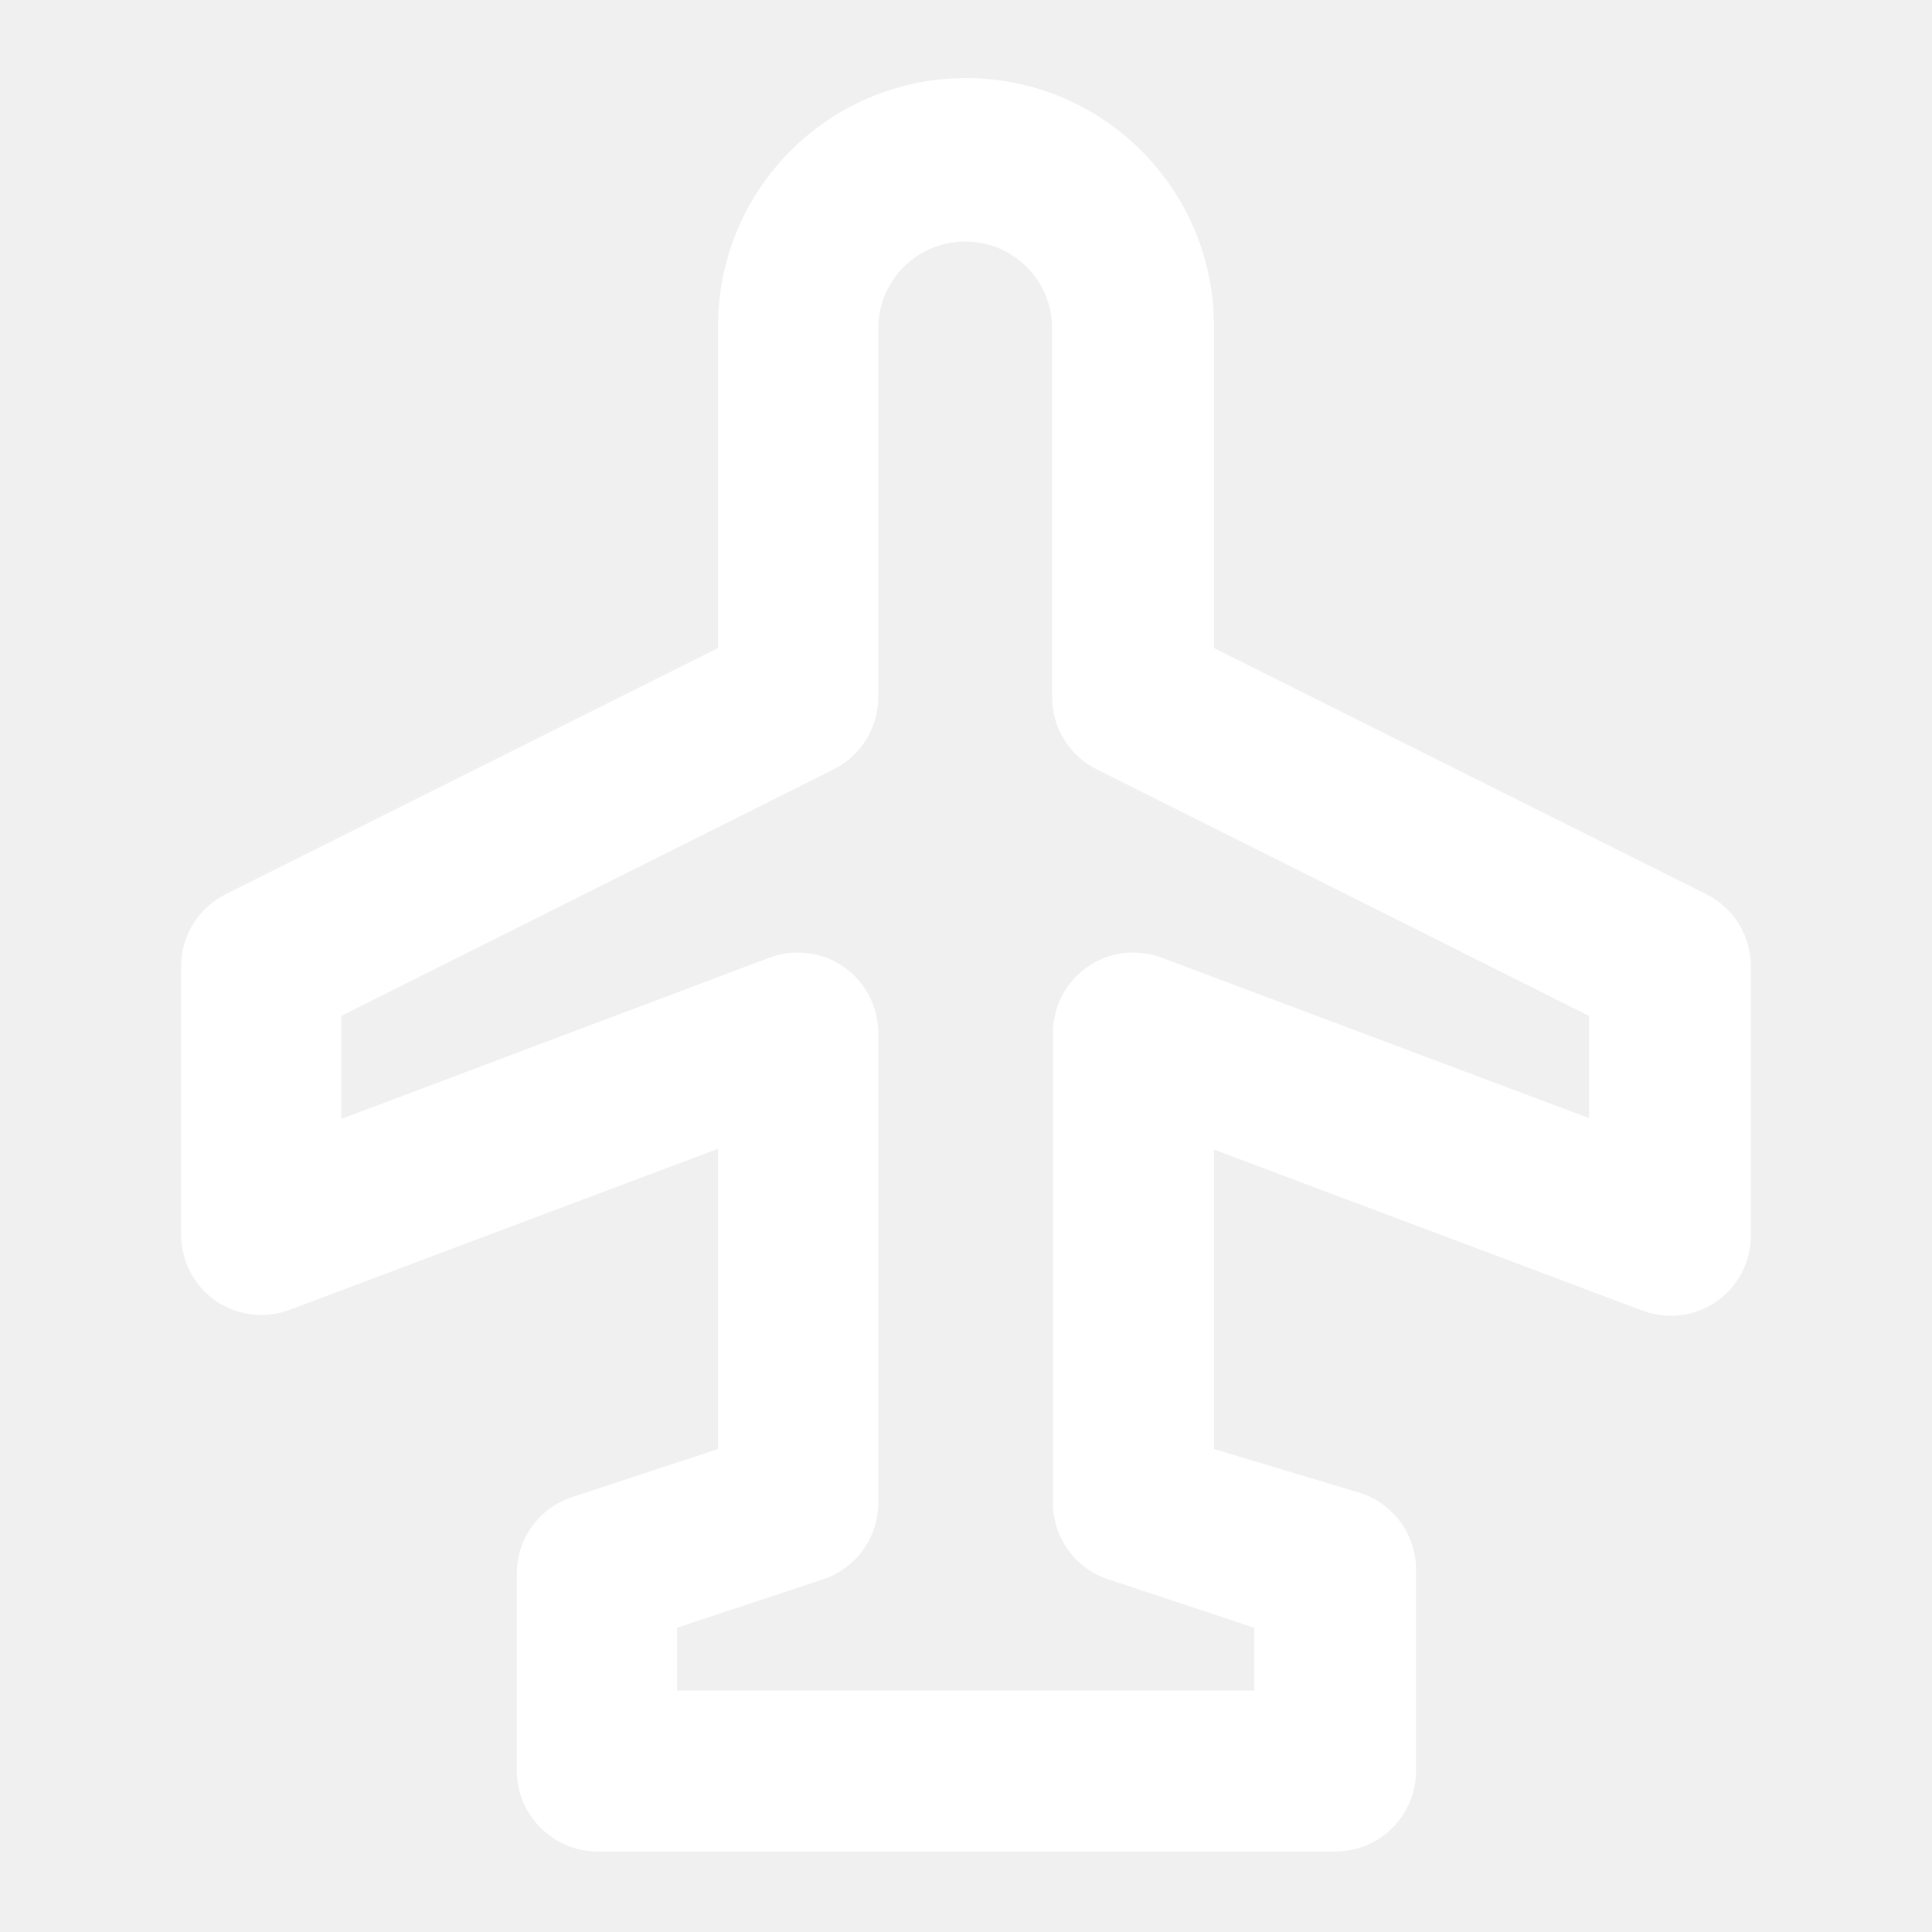
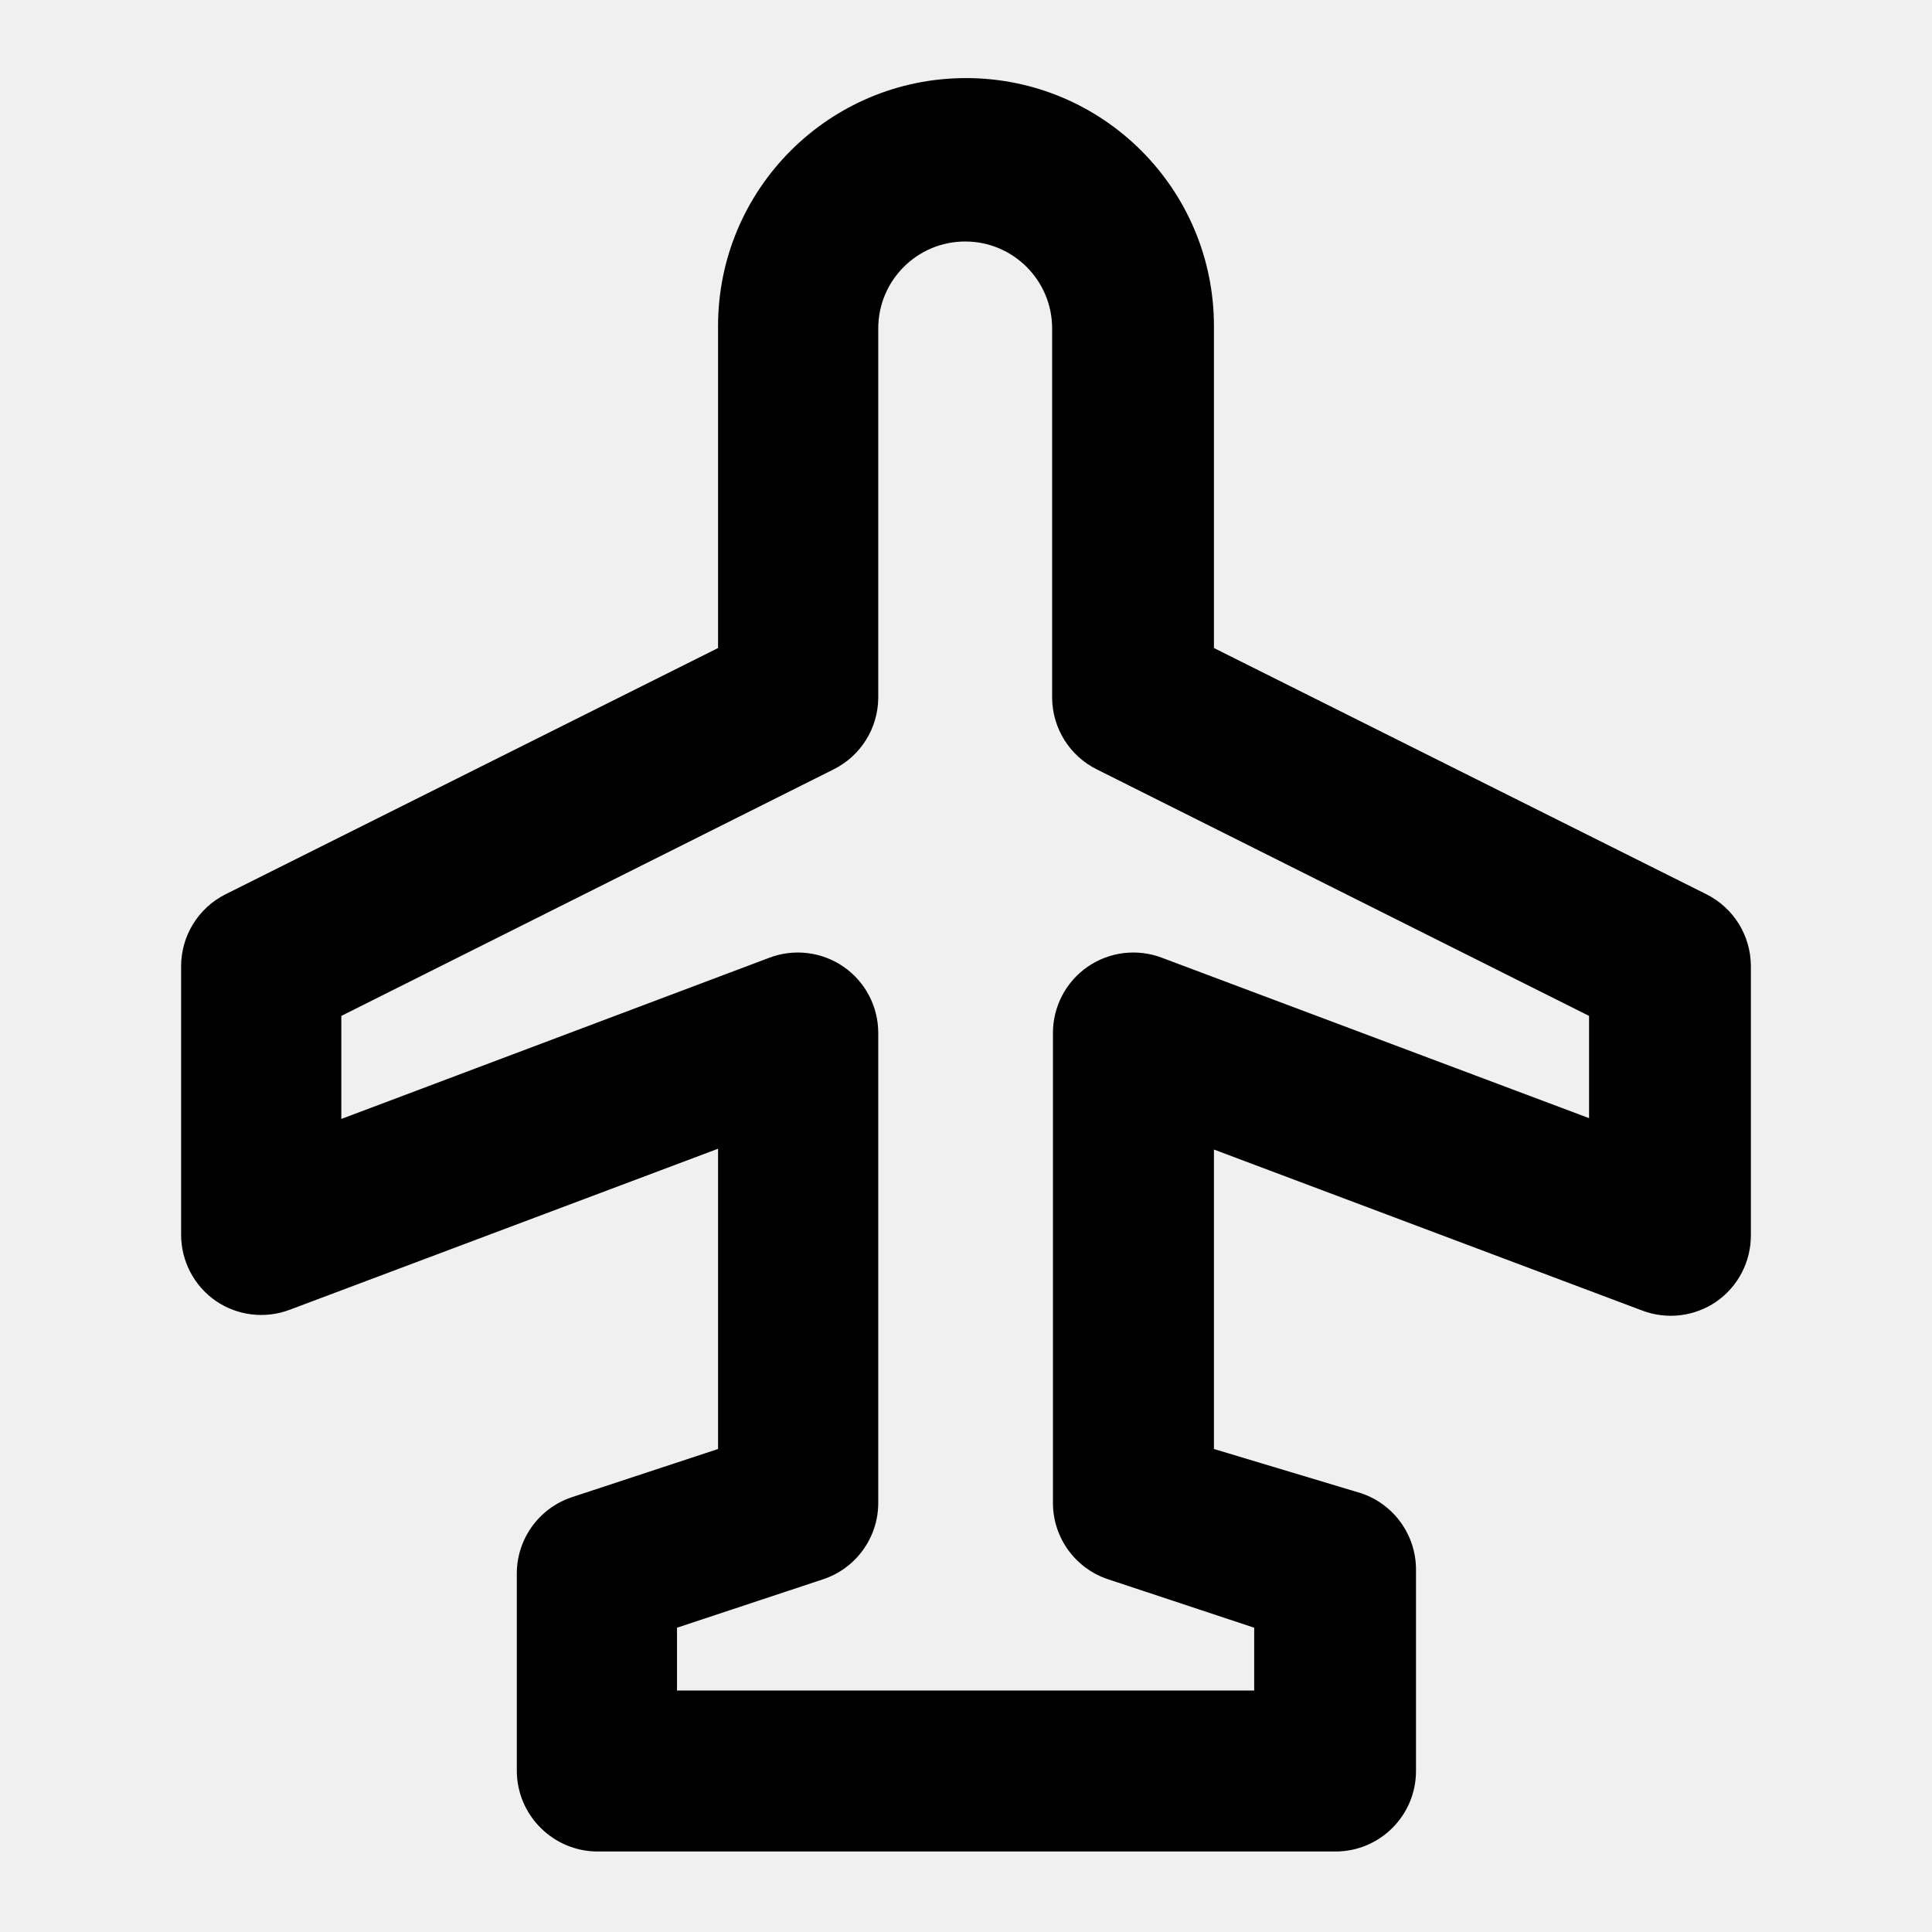
<svg xmlns="http://www.w3.org/2000/svg" viewBox="0 0 24 24">
-   <path fill="#fff" d="M21.75,12a1,1,0,0,0-.55-.89L15.08,8.05v-4a3.08,3.08,0,1,0-6.16,0v4L2.8,11.11a1,1,0,0,0-.55.89v3.33a1,1,0,0,0,.43.83,1,1,0,0,0,.92.11l5.32-2V18l-1.82.6a1,1,0,0,0-.68.95V22a1,1,0,0,0,.3.71,1,1,0,0,0,.7.29h9.17a1,1,0,0,0,1-1V19.5a1,1,0,0,0-.68-.95L15.08,18V14.28l5.32,2a1,1,0,0,0,.92-.11,1,1,0,0,0,.43-.83Zm-7.31-.1a1,1,0,0,0-.93.11,1,1,0,0,0-.43.82v5.84a1,1,0,0,0,.69.95l1.81.6V21H8.41v-.78l1.81-.6a1,1,0,0,0,.69-.95V12.83a1,1,0,0,0-.43-.82,1,1,0,0,0-.93-.11l-5.31,2V12.62l6.11-3.06a1,1,0,0,0,.56-.89V4.08a1.08,1.08,0,1,1,2.16,0V8.67a1,1,0,0,0,.56.89l6.11,3.06v1.27Z" />
+   <path d="M21.75,12a1,1,0,0,0-.55-.89L15.08,8.05v-4a3.08,3.08,0,1,0-6.16,0v4L2.8,11.11a1,1,0,0,0-.55.89v3.33a1,1,0,0,0,.43.83,1,1,0,0,0,.92.11l5.32-2V18l-1.82.6a1,1,0,0,0-.68.95V22a1,1,0,0,0,.3.71,1,1,0,0,0,.7.29h9.17a1,1,0,0,0,1-1V19.5a1,1,0,0,0-.68-.95L15.08,18V14.28l5.32,2a1,1,0,0,0,.92-.11,1,1,0,0,0,.43-.83Zm-7.31-.1a1,1,0,0,0-.93.11,1,1,0,0,0-.43.82v5.84a1,1,0,0,0,.69.95l1.81.6V21H8.41v-.78l1.81-.6a1,1,0,0,0,.69-.95V12.83a1,1,0,0,0-.43-.82,1,1,0,0,0-.93-.11l-5.31,2V12.62l6.11-3.06a1,1,0,0,0,.56-.89V4.08a1.08,1.08,0,1,1,2.16,0V8.67a1,1,0,0,0,.56.89l6.11,3.06v1.27Z" />
</svg>
